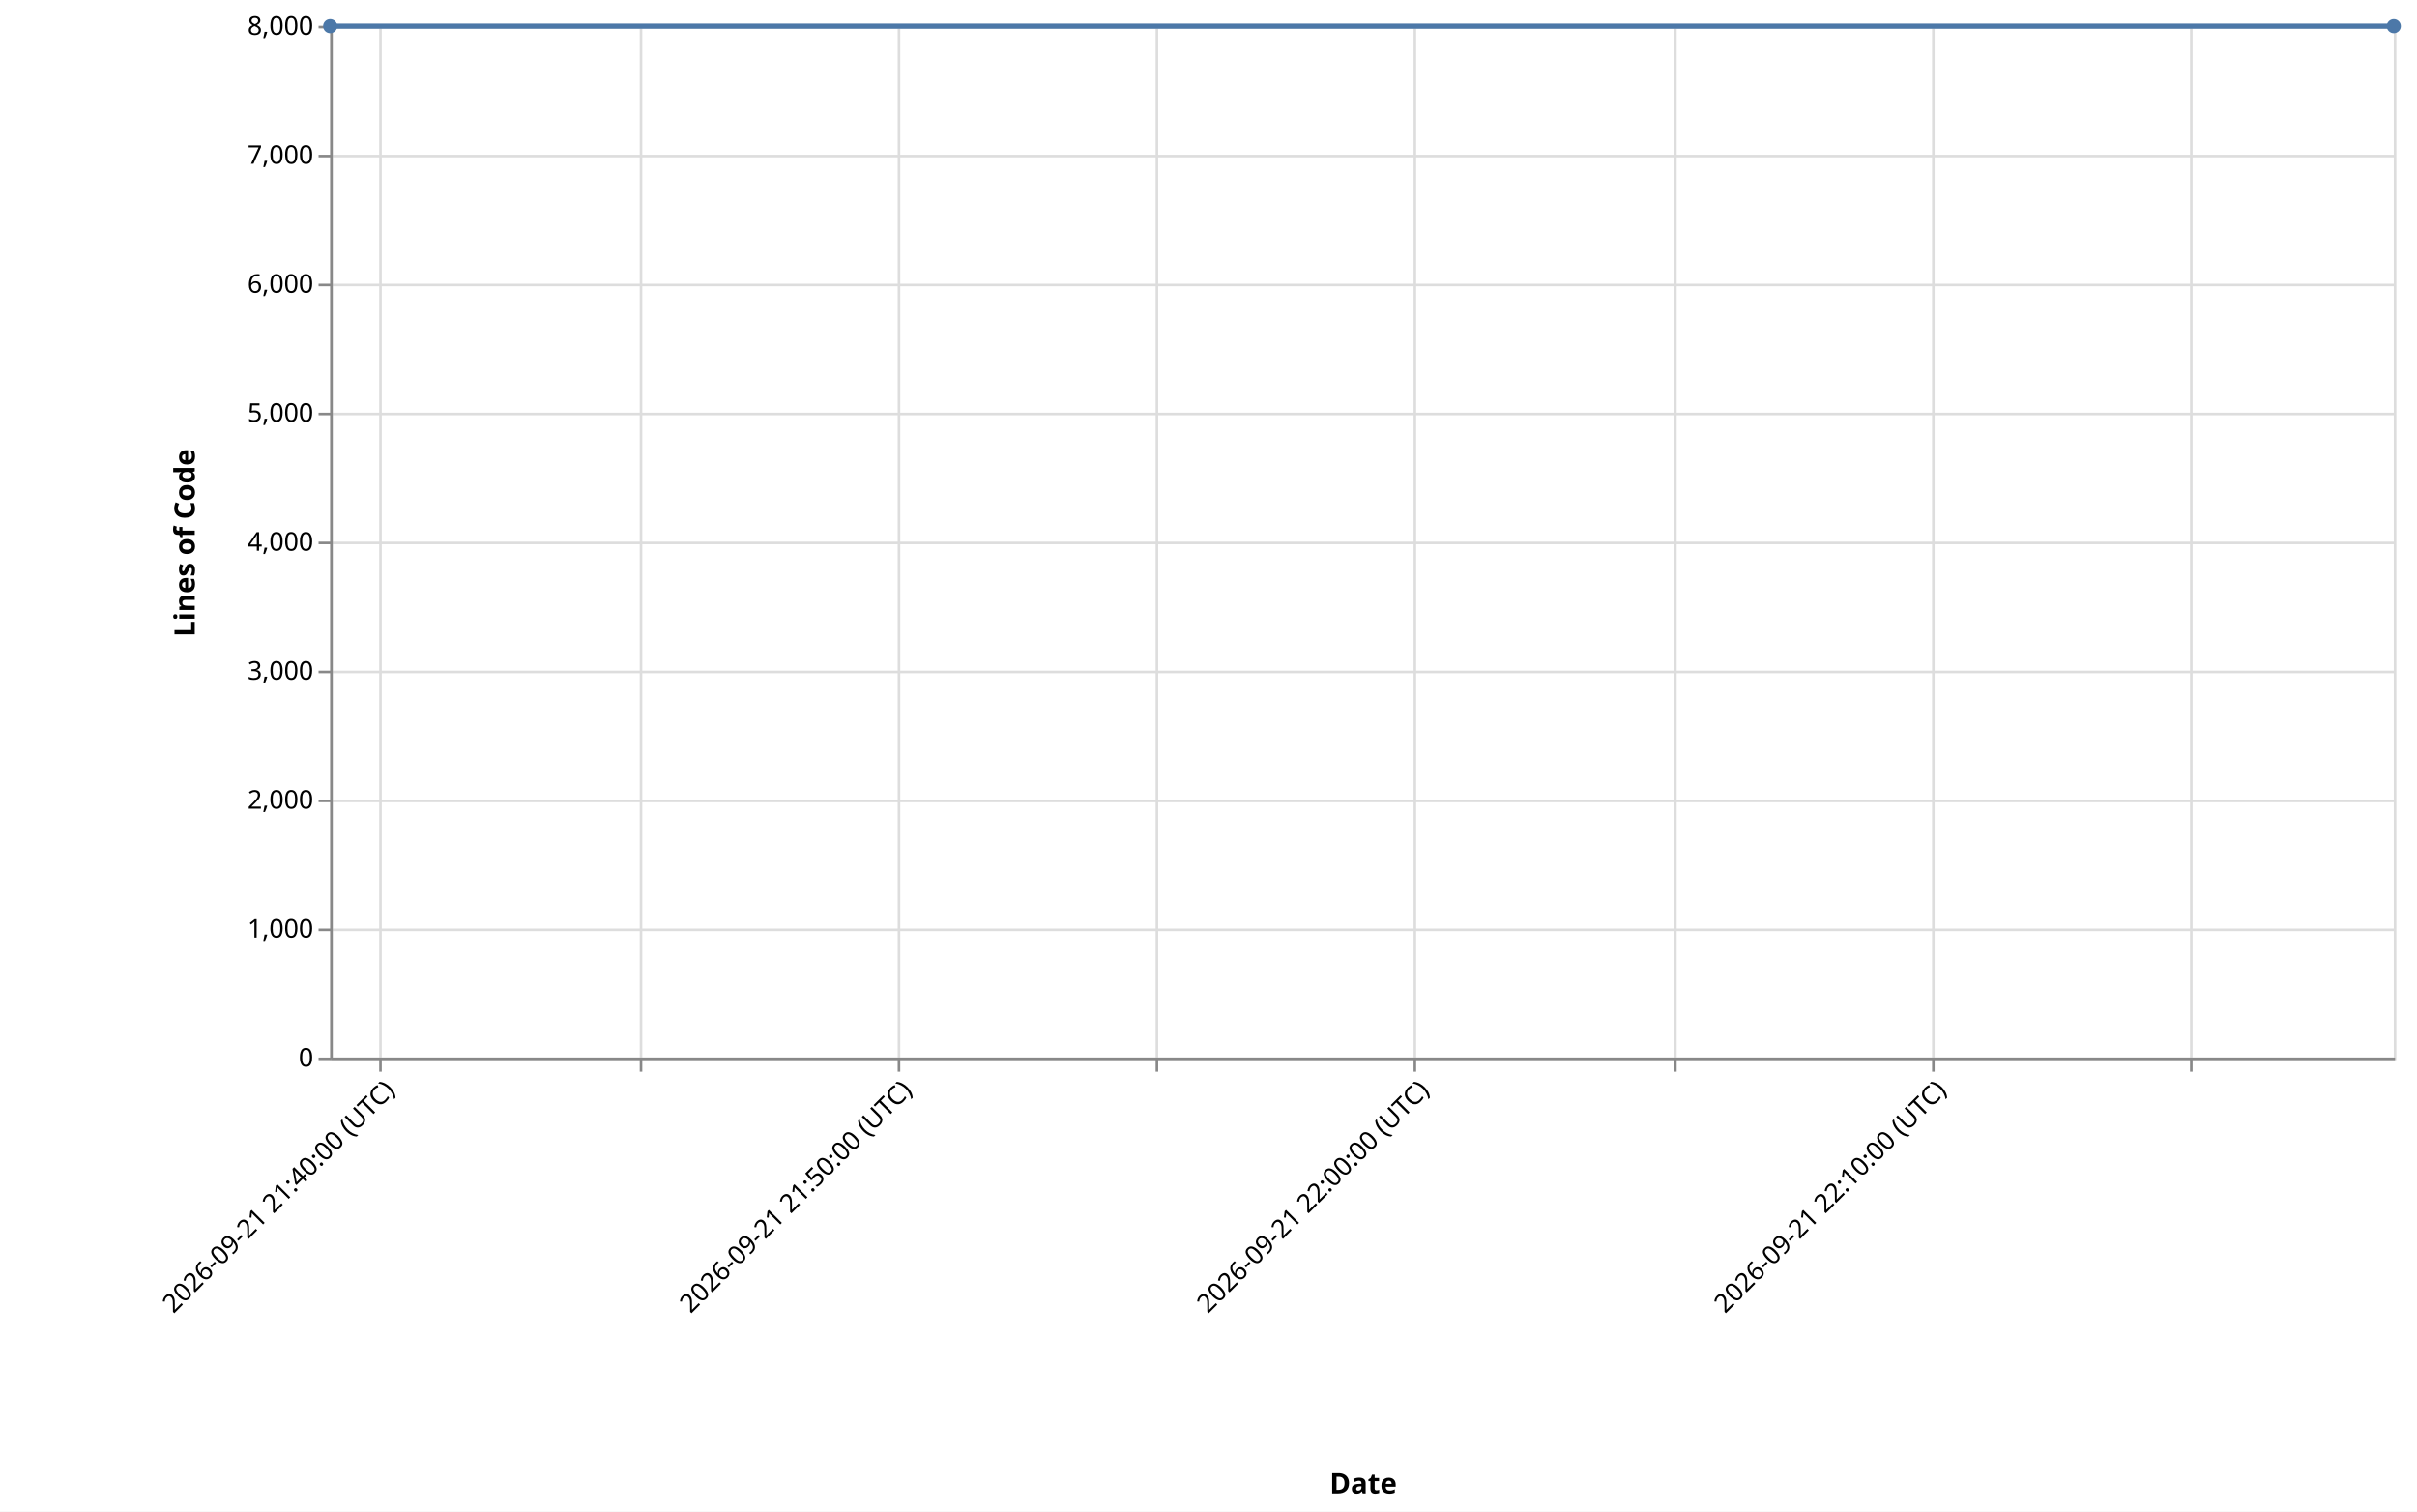
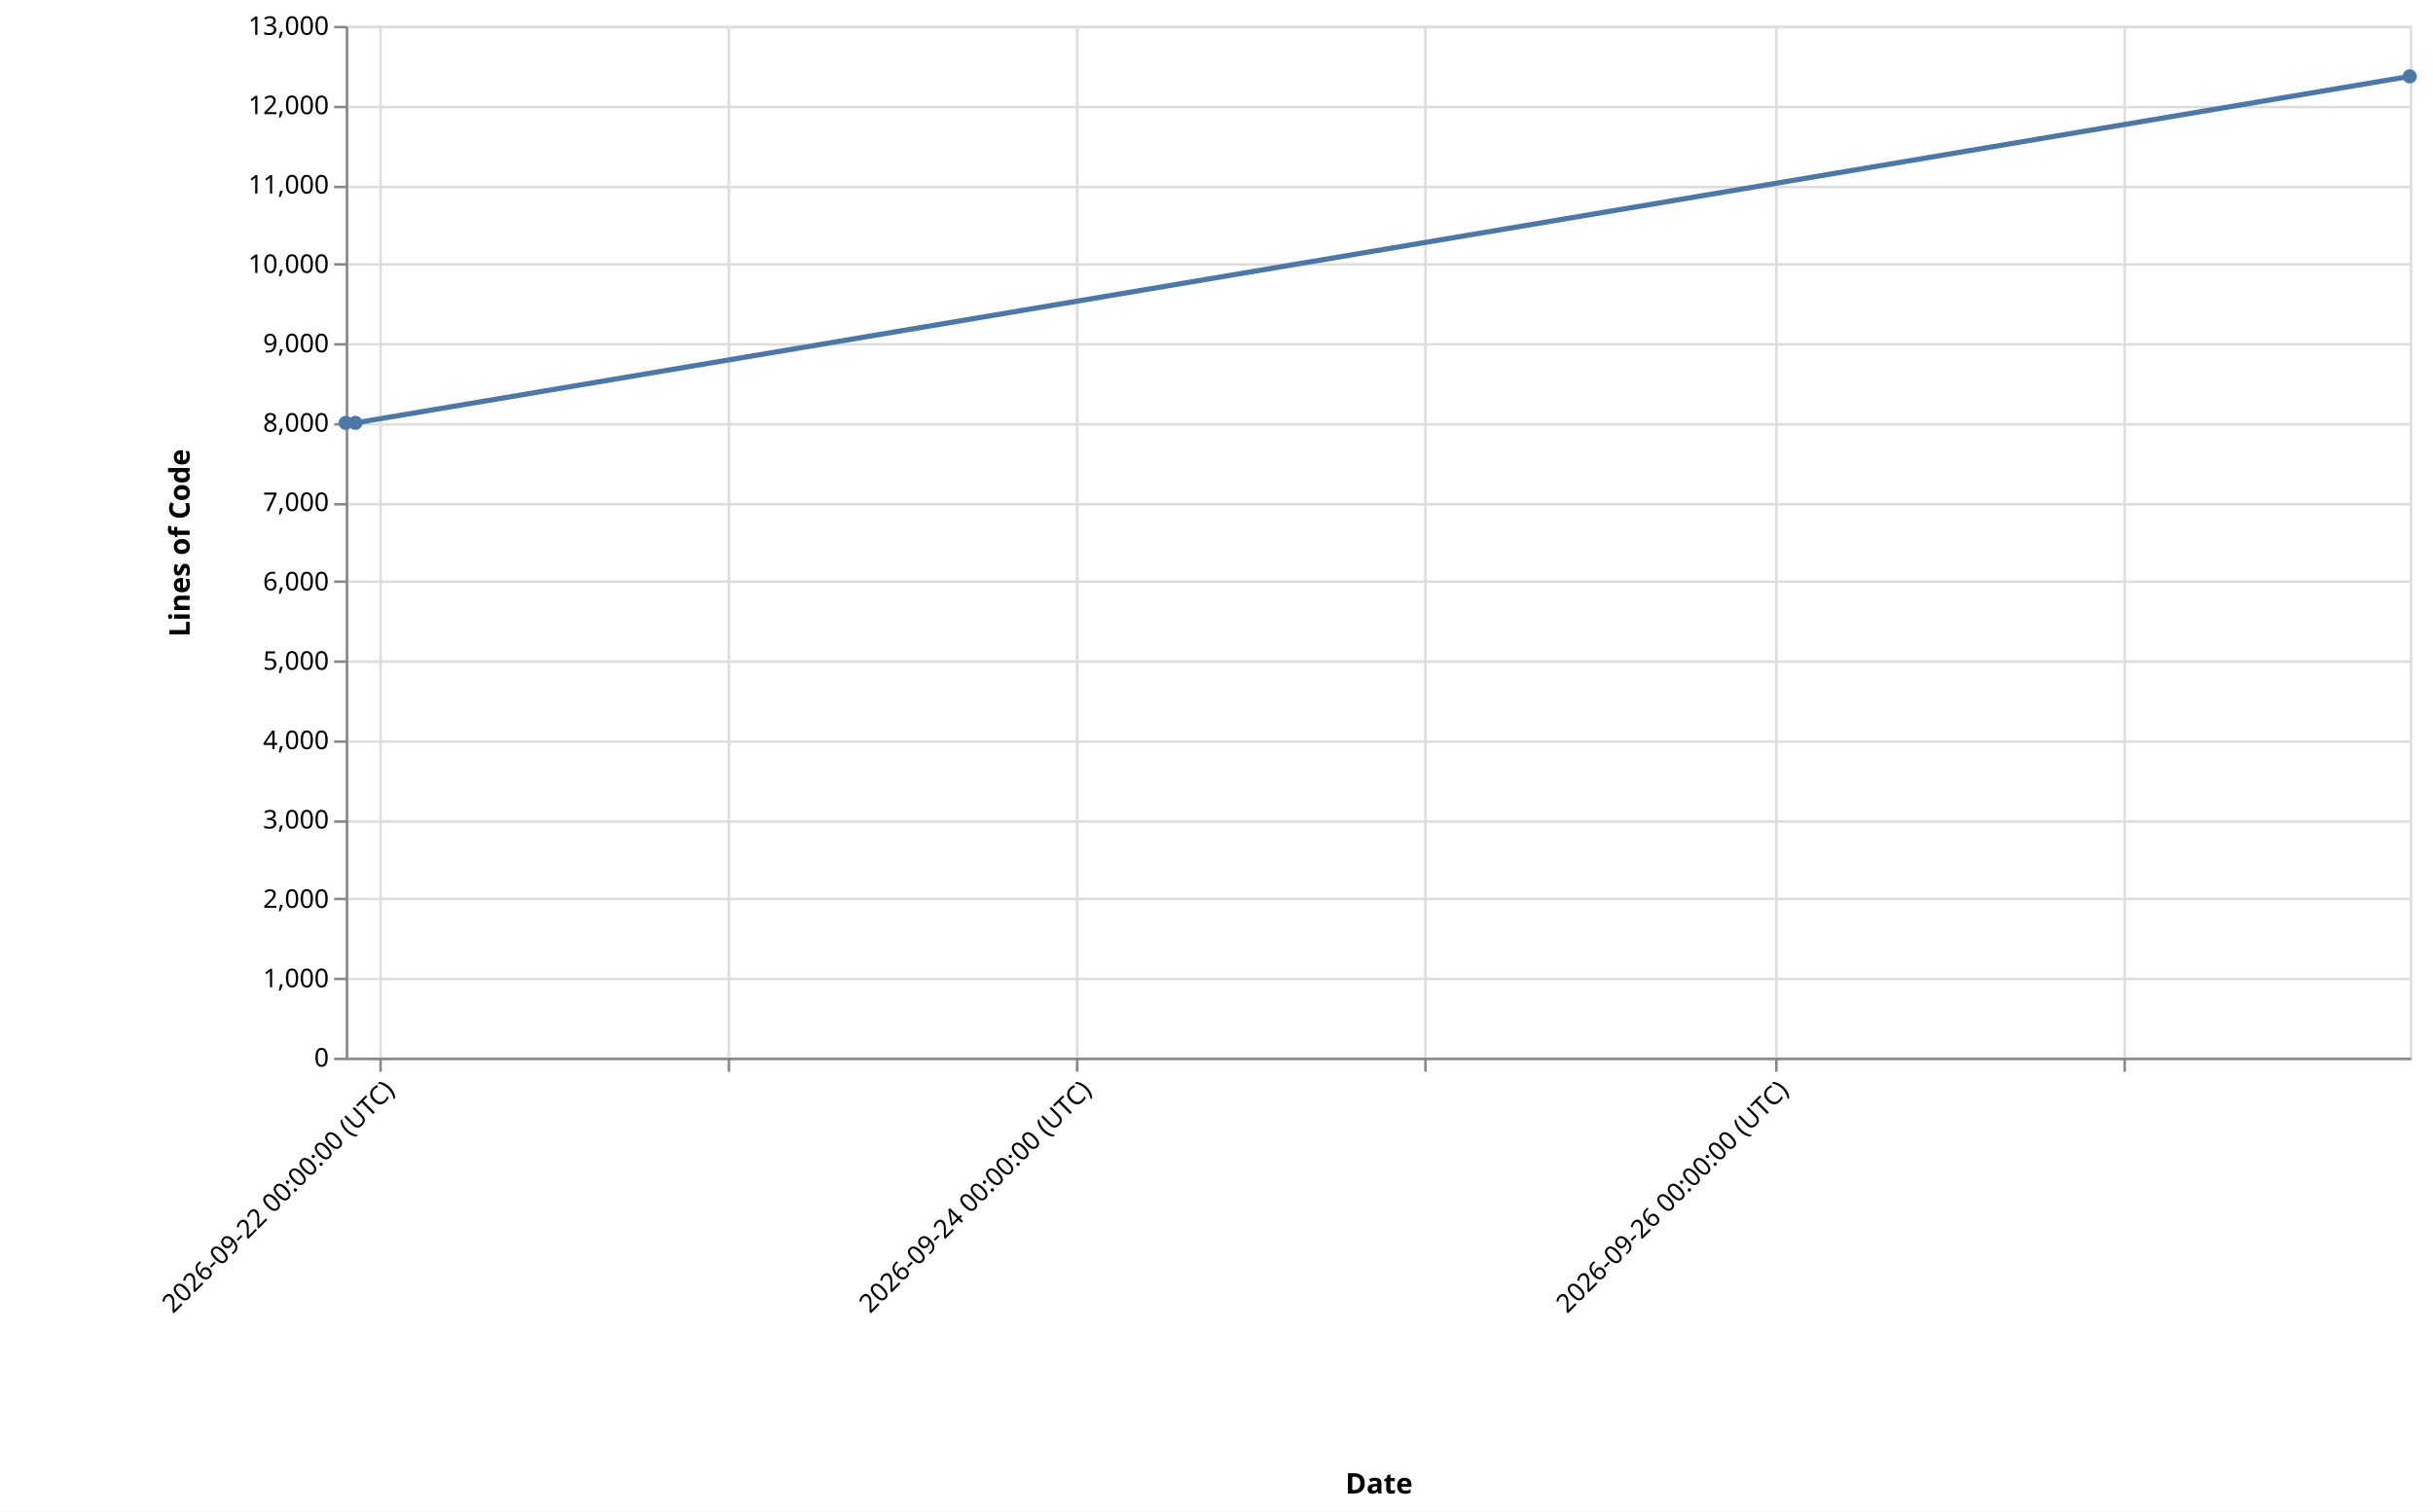
- <svg xmlns="http://www.w3.org/2000/svg" version="1.1" class="marks" width="937" height="586" viewBox="0 0 937 586">
-   <rect width="937" height="586" fill="white" />
-   <g fill="none" stroke-miterlimit="4" transform="translate(128,10)">
+ <svg xmlns="http://www.w3.org/2000/svg" version="1.1" class="marks" width="943" height="586" viewBox="0 0 943 586">
+   <rect width="943" height="586" fill="white" />
+   <g fill="none" stroke-miterlimit="4" transform="translate(134,10)">
    <g class="mark-group role-frame root" role="graphics-object" aria-roledescription="group mark container">
      <g transform="translate(0,0)">
        <path class="background" aria-hidden="true" d="M0.5,0.5h800v400h-800Z" stroke="#ddd" />
        <g>
          <g class="mark-group role-axis" aria-hidden="true">
            <g transform="translate(0.5,400.5)">
              <path class="background" aria-hidden="true" d="M0,0h0v0h0Z" pointer-events="none" />
              <g>
                <g class="mark-rule role-axis-grid" pointer-events="none">
-                   <line transform="translate(19,-400)" x2="0" y2="400" stroke="#ddd" stroke-width="1" opacity="1" />
-                   <line transform="translate(120,-400)" x2="0" y2="400" stroke="#ddd" stroke-width="1" opacity="1" />
-                   <line transform="translate(220,-400)" x2="0" y2="400" stroke="#ddd" stroke-width="1" opacity="1" />
-                   <line transform="translate(320,-400)" x2="0" y2="400" stroke="#ddd" stroke-width="1" opacity="1" />
-                   <line transform="translate(420,-400)" x2="0" y2="400" stroke="#ddd" stroke-width="1" opacity="1" />
-                   <line transform="translate(521,-400)" x2="0" y2="400" stroke="#ddd" stroke-width="1" opacity="1" />
-                   <line transform="translate(621,-400)" x2="0" y2="400" stroke="#ddd" stroke-width="1" opacity="1" />
-                   <line transform="translate(721,-400)" x2="0" y2="400" stroke="#ddd" stroke-width="1" opacity="1" />
+                   <line transform="translate(13,-400)" x2="0" y2="400" stroke="#ddd" stroke-width="1" opacity="1" />
+                   <line transform="translate(148,-400)" x2="0" y2="400" stroke="#ddd" stroke-width="1" opacity="1" />
+                   <line transform="translate(283,-400)" x2="0" y2="400" stroke="#ddd" stroke-width="1" opacity="1" />
+                   <line transform="translate(418,-400)" x2="0" y2="400" stroke="#ddd" stroke-width="1" opacity="1" />
+                   <line transform="translate(554,-400)" x2="0" y2="400" stroke="#ddd" stroke-width="1" opacity="1" />
+                   <line transform="translate(689,-400)" x2="0" y2="400" stroke="#ddd" stroke-width="1" opacity="1" />
                </g>
              </g>
              <path class="foreground" aria-hidden="true" d="" pointer-events="none" display="none" />
            </g>
          </g>
          <g class="mark-group role-axis" aria-hidden="true">
            <g transform="translate(0.5,0.5)">
              <path class="background" aria-hidden="true" d="M0,0h0v0h0Z" pointer-events="none" />
              <g>
                <g class="mark-rule role-axis-grid" pointer-events="none">
                  <line transform="translate(0,400)" x2="800" y2="0" stroke="#ddd" stroke-width="1" opacity="1" />
-                   <line transform="translate(0,350)" x2="800" y2="0" stroke="#ddd" stroke-width="1" opacity="1" />
-                   <line transform="translate(0,300)" x2="800" y2="0" stroke="#ddd" stroke-width="1" opacity="1" />
-                   <line transform="translate(0,250)" x2="800" y2="0" stroke="#ddd" stroke-width="1" opacity="1" />
-                   <line transform="translate(0,200)" x2="800" y2="0" stroke="#ddd" stroke-width="1" opacity="1" />
-                   <line transform="translate(0,150)" x2="800" y2="0" stroke="#ddd" stroke-width="1" opacity="1" />
-                   <line transform="translate(0,100)" x2="800" y2="0" stroke="#ddd" stroke-width="1" opacity="1" />
-                   <line transform="translate(0,50)" x2="800" y2="0" stroke="#ddd" stroke-width="1" opacity="1" />
+                   <line transform="translate(0,369)" x2="800" y2="0" stroke="#ddd" stroke-width="1" opacity="1" />
+                   <line transform="translate(0,338)" x2="800" y2="0" stroke="#ddd" stroke-width="1" opacity="1" />
+                   <line transform="translate(0,308)" x2="800" y2="0" stroke="#ddd" stroke-width="1" opacity="1" />
+                   <line transform="translate(0,277)" x2="800" y2="0" stroke="#ddd" stroke-width="1" opacity="1" />
+                   <line transform="translate(0,246)" x2="800" y2="0" stroke="#ddd" stroke-width="1" opacity="1" />
+                   <line transform="translate(0,215)" x2="800" y2="0" stroke="#ddd" stroke-width="1" opacity="1" />
+                   <line transform="translate(0,185)" x2="800" y2="0" stroke="#ddd" stroke-width="1" opacity="1" />
+                   <line transform="translate(0,154)" x2="800" y2="0" stroke="#ddd" stroke-width="1" opacity="1" />
+                   <line transform="translate(0,123)" x2="800" y2="0" stroke="#ddd" stroke-width="1" opacity="1" />
+                   <line transform="translate(0,92)" x2="800" y2="0" stroke="#ddd" stroke-width="1" opacity="1" />
+                   <line transform="translate(0,62)" x2="800" y2="0" stroke="#ddd" stroke-width="1" opacity="1" />
+                   <line transform="translate(0,31)" x2="800" y2="0" stroke="#ddd" stroke-width="1" opacity="1" />
                  <line transform="translate(0,0)" x2="800" y2="0" stroke="#ddd" stroke-width="1" opacity="1" />
                </g>
              </g>
              <path class="foreground" aria-hidden="true" d="" pointer-events="none" display="none" />
            </g>
          </g>
-           <g class="mark-group role-axis" role="graphics-symbol" aria-roledescription="axis" aria-label="X-axis titled 'Date' for a utc scale with values from 2026-09-21 21:39:02 (UTC) to 2026-09-21 22:18:56 (UTC)">
+           <g class="mark-group role-axis" role="graphics-symbol" aria-roledescription="axis" aria-label="X-axis titled 'Date' for a utc scale with values from 2026-09-21 21:39:02 (UTC) to 2026-09-27 19:47:30 (UTC)">
            <g transform="translate(0.5,400.5)">
              <path class="background" aria-hidden="true" d="M0,0h0v0h0Z" pointer-events="none" />
              <g>
                <g class="mark-rule role-axis-tick" pointer-events="none">
-                   <line transform="translate(19,0)" x2="0" y2="5" stroke="#888" stroke-width="1" opacity="1" />
-                   <line transform="translate(120,0)" x2="0" y2="5" stroke="#888" stroke-width="1" opacity="1" />
-                   <line transform="translate(220,0)" x2="0" y2="5" stroke="#888" stroke-width="1" opacity="1" />
-                   <line transform="translate(320,0)" x2="0" y2="5" stroke="#888" stroke-width="1" opacity="1" />
-                   <line transform="translate(420,0)" x2="0" y2="5" stroke="#888" stroke-width="1" opacity="1" />
-                   <line transform="translate(521,0)" x2="0" y2="5" stroke="#888" stroke-width="1" opacity="1" />
-                   <line transform="translate(621,0)" x2="0" y2="5" stroke="#888" stroke-width="1" opacity="1" />
-                   <line transform="translate(721,0)" x2="0" y2="5" stroke="#888" stroke-width="1" opacity="1" />
+                   <line transform="translate(13,0)" x2="0" y2="5" stroke="#888" stroke-width="1" opacity="1" />
+                   <line transform="translate(148,0)" x2="0" y2="5" stroke="#888" stroke-width="1" opacity="1" />
+                   <line transform="translate(283,0)" x2="0" y2="5" stroke="#888" stroke-width="1" opacity="1" />
+                   <line transform="translate(418,0)" x2="0" y2="5" stroke="#888" stroke-width="1" opacity="1" />
+                   <line transform="translate(554,0)" x2="0" y2="5" stroke="#888" stroke-width="1" opacity="1" />
+                   <line transform="translate(689,0)" x2="0" y2="5" stroke="#888" stroke-width="1" opacity="1" />
                </g>
                <g class="mark-text role-axis-label" pointer-events="none">
-                   <text text-anchor="end" transform="translate(19.38179,7) rotate(315) translate(0,8)" font-family="sans-serif" font-size="10px" fill="#000" opacity="1">2026-09-21 21:40:00 (UTC)</text>
-                   <text text-anchor="end" transform="translate(119.6324,7) rotate(315) translate(0,8)" font-family="sans-serif" font-size="10px" fill="#000" opacity="0">2026-09-21 21:45:00 (UTC)</text>
-                   <text text-anchor="end" transform="translate(219.883,7) rotate(315) translate(0,8)" font-family="sans-serif" font-size="10px" fill="#000" opacity="1">2026-09-21 21:50:00 (UTC)</text>
-                   <text text-anchor="end" transform="translate(320.1337,7) rotate(315) translate(0,8)" font-family="sans-serif" font-size="10px" fill="#000" opacity="0">2026-09-21 21:55:00 (UTC)</text>
-                   <text text-anchor="end" transform="translate(420.3843,7) rotate(315) translate(0,8)" font-family="sans-serif" font-size="10px" fill="#000" opacity="1">2026-09-21 22:00:00 (UTC)</text>
-                   <text text-anchor="end" transform="translate(520.6349,7) rotate(315) translate(0,8)" font-family="sans-serif" font-size="10px" fill="#000" opacity="0">2026-09-21 22:05:00 (UTC)</text>
-                   <text text-anchor="end" transform="translate(620.8855,7) rotate(315) translate(0,8)" font-family="sans-serif" font-size="10px" fill="#000" opacity="1">2026-09-21 22:10:00 (UTC)</text>
-                   <text text-anchor="end" transform="translate(721.1362,7) rotate(315) translate(0,8)" font-family="sans-serif" font-size="10px" fill="#000" opacity="0">2026-09-21 22:15:00 (UTC)</text>
+                   <text text-anchor="end" transform="translate(13.22317,7) rotate(315) translate(0,8)" font-family="sans-serif" font-size="10px" fill="#000" opacity="1">2026-09-22 00:00:00 (UTC)</text>
+                   <text text-anchor="end" transform="translate(148.3002,7) rotate(315) translate(0,8)" font-family="sans-serif" font-size="10px" fill="#000" opacity="0">2026-09-23 00:00:00 (UTC)</text>
+                   <text text-anchor="end" transform="translate(283.3772,7) rotate(315) translate(0,8)" font-family="sans-serif" font-size="10px" fill="#000" opacity="1">2026-09-24 00:00:00 (UTC)</text>
+                   <text text-anchor="end" transform="translate(418.4543,7) rotate(315) translate(0,8)" font-family="sans-serif" font-size="10px" fill="#000" opacity="0">2026-09-25 00:00:00 (UTC)</text>
+                   <text text-anchor="end" transform="translate(553.5313,7) rotate(315) translate(0,8)" font-family="sans-serif" font-size="10px" fill="#000" opacity="1">2026-09-26 00:00:00 (UTC)</text>
+                   <text text-anchor="end" transform="translate(688.6083,7) rotate(315) translate(0,8)" font-family="sans-serif" font-size="10px" fill="#000" opacity="0">2026-09-27 00:00:00 (UTC)</text>
                </g>
                <g class="mark-rule role-axis-domain" pointer-events="none">
                  <line transform="translate(0,0)" x2="800" y2="0" stroke="#888" stroke-width="1" opacity="1" />
                </g>
                <g class="mark-text role-axis-title" pointer-events="none">
                  <text text-anchor="middle" transform="translate(400,168.4924)" font-family="sans-serif" font-size="11px" font-weight="bold" fill="#000" opacity="1">Date</text>
                </g>
              </g>
              <path class="foreground" aria-hidden="true" d="" pointer-events="none" display="none" />
            </g>
          </g>
-           <g class="mark-group role-axis" role="graphics-symbol" aria-roledescription="axis" aria-label="Y-axis titled 'Lines of Code' for a linear scale with values from 0 to 8,000">
+           <g class="mark-group role-axis" role="graphics-symbol" aria-roledescription="axis" aria-label="Y-axis titled 'Lines of Code' for a linear scale with values from 0 to 13,000">
            <g transform="translate(0.5,0.5)">
              <path class="background" aria-hidden="true" d="M0,0h0v0h0Z" pointer-events="none" />
              <g>
                <g class="mark-rule role-axis-tick" pointer-events="none">
                  <line transform="translate(0,400)" x2="-5" y2="0" stroke="#888" stroke-width="1" opacity="1" />
-                   <line transform="translate(0,350)" x2="-5" y2="0" stroke="#888" stroke-width="1" opacity="1" />
-                   <line transform="translate(0,300)" x2="-5" y2="0" stroke="#888" stroke-width="1" opacity="1" />
-                   <line transform="translate(0,250)" x2="-5" y2="0" stroke="#888" stroke-width="1" opacity="1" />
-                   <line transform="translate(0,200)" x2="-5" y2="0" stroke="#888" stroke-width="1" opacity="1" />
-                   <line transform="translate(0,150)" x2="-5" y2="0" stroke="#888" stroke-width="1" opacity="1" />
-                   <line transform="translate(0,100)" x2="-5" y2="0" stroke="#888" stroke-width="1" opacity="1" />
-                   <line transform="translate(0,50)" x2="-5" y2="0" stroke="#888" stroke-width="1" opacity="1" />
+                   <line transform="translate(0,369)" x2="-5" y2="0" stroke="#888" stroke-width="1" opacity="1" />
+                   <line transform="translate(0,338)" x2="-5" y2="0" stroke="#888" stroke-width="1" opacity="1" />
+                   <line transform="translate(0,308)" x2="-5" y2="0" stroke="#888" stroke-width="1" opacity="1" />
+                   <line transform="translate(0,277)" x2="-5" y2="0" stroke="#888" stroke-width="1" opacity="1" />
+                   <line transform="translate(0,246)" x2="-5" y2="0" stroke="#888" stroke-width="1" opacity="1" />
+                   <line transform="translate(0,215)" x2="-5" y2="0" stroke="#888" stroke-width="1" opacity="1" />
+                   <line transform="translate(0,185)" x2="-5" y2="0" stroke="#888" stroke-width="1" opacity="1" />
+                   <line transform="translate(0,154)" x2="-5" y2="0" stroke="#888" stroke-width="1" opacity="1" />
+                   <line transform="translate(0,123)" x2="-5" y2="0" stroke="#888" stroke-width="1" opacity="1" />
+                   <line transform="translate(0,92)" x2="-5" y2="0" stroke="#888" stroke-width="1" opacity="1" />
+                   <line transform="translate(0,62)" x2="-5" y2="0" stroke="#888" stroke-width="1" opacity="1" />
+                   <line transform="translate(0,31)" x2="-5" y2="0" stroke="#888" stroke-width="1" opacity="1" />
                  <line transform="translate(0,0)" x2="-5" y2="0" stroke="#888" stroke-width="1" opacity="1" />
                </g>
                <g class="mark-text role-axis-label" pointer-events="none">
                  <text text-anchor="end" transform="translate(-7,403)" font-family="sans-serif" font-size="10px" fill="#000" opacity="1">0</text>
-                   <text text-anchor="end" transform="translate(-7,353)" font-family="sans-serif" font-size="10px" fill="#000" opacity="1">1,000</text>
-                   <text text-anchor="end" transform="translate(-7,303)" font-family="sans-serif" font-size="10px" fill="#000" opacity="1">2,000</text>
-                   <text text-anchor="end" transform="translate(-7,253)" font-family="sans-serif" font-size="10px" fill="#000" opacity="1">3,000</text>
-                   <text text-anchor="end" transform="translate(-7,203)" font-family="sans-serif" font-size="10px" fill="#000" opacity="1">4,000</text>
-                   <text text-anchor="end" transform="translate(-7,153)" font-family="sans-serif" font-size="10px" fill="#000" opacity="1">5,000</text>
-                   <text text-anchor="end" transform="translate(-7,103)" font-family="sans-serif" font-size="10px" fill="#000" opacity="1">6,000</text>
-                   <text text-anchor="end" transform="translate(-7,53)" font-family="sans-serif" font-size="10px" fill="#000" opacity="1">7,000</text>
-                   <text text-anchor="end" transform="translate(-7,3)" font-family="sans-serif" font-size="10px" fill="#000" opacity="1">8,000</text>
+                   <text text-anchor="end" transform="translate(-7,372.2308)" font-family="sans-serif" font-size="10px" fill="#000" opacity="1">1,000</text>
+                   <text text-anchor="end" transform="translate(-7,341.4615)" font-family="sans-serif" font-size="10px" fill="#000" opacity="1">2,000</text>
+                   <text text-anchor="end" transform="translate(-7,310.6923)" font-family="sans-serif" font-size="10px" fill="#000" opacity="1">3,000</text>
+                   <text text-anchor="end" transform="translate(-7,279.9231)" font-family="sans-serif" font-size="10px" fill="#000" opacity="1">4,000</text>
+                   <text text-anchor="end" transform="translate(-7,249.1538)" font-family="sans-serif" font-size="10px" fill="#000" opacity="1">5,000</text>
+                   <text text-anchor="end" transform="translate(-7,218.3846)" font-family="sans-serif" font-size="10px" fill="#000" opacity="1">6,000</text>
+                   <text text-anchor="end" transform="translate(-7,187.6154)" font-family="sans-serif" font-size="10px" fill="#000" opacity="1">7,000</text>
+                   <text text-anchor="end" transform="translate(-7,156.8462)" font-family="sans-serif" font-size="10px" fill="#000" opacity="1">8,000</text>
+                   <text text-anchor="end" transform="translate(-7,126.0769)" font-family="sans-serif" font-size="10px" fill="#000" opacity="1">9,000</text>
+                   <text text-anchor="end" transform="translate(-7,95.30769)" font-family="sans-serif" font-size="10px" fill="#000" opacity="1">10,000</text>
+                   <text text-anchor="end" transform="translate(-7,64.53846)" font-family="sans-serif" font-size="10px" fill="#000" opacity="1">11,000</text>
+                   <text text-anchor="end" transform="translate(-7,33.76923)" font-family="sans-serif" font-size="10px" fill="#000" opacity="1">12,000</text>
+                   <text text-anchor="end" transform="translate(-7,3)" font-family="sans-serif" font-size="10px" fill="#000" opacity="1">13,000</text>
                </g>
                <g class="mark-rule role-axis-domain" pointer-events="none">
                  <line transform="translate(0,400)" x2="0" y2="-400" stroke="#888" stroke-width="1" opacity="1" />
                </g>
                <g class="mark-text role-axis-title" pointer-events="none">
-                   <text text-anchor="middle" transform="translate(-51,200) rotate(-90) translate(0,-2)" font-family="sans-serif" font-size="11px" font-weight="bold" fill="#000" opacity="1">Lines of Code</text>
+                   <text text-anchor="middle" transform="translate(-59,200) rotate(-90) translate(0,-2)" font-family="sans-serif" font-size="11px" font-weight="bold" fill="#000" opacity="1">Lines of Code</text>
                </g>
              </g>
              <path class="foreground" aria-hidden="true" d="" pointer-events="none" display="none" />
            </g>
          </g>
          <g class="mark-line role-mark layer_0_marks" role="graphics-object" aria-roledescription="line mark container">
-             <path aria-label="Date: 2026-09-21 21:39:02 (UTC); Lines of Code: 7997; Version: v1.0.1" role="graphics-symbol" aria-roledescription="line mark" d="M0,0.15L800,0.15" stroke="#4c78a8" stroke-width="2" />
+             <path aria-label="Date: 2026-09-21 21:39:02 (UTC); Lines of Code: 7997; Version: v1.0.1" role="graphics-symbol" aria-roledescription="line mark" d="M0,153.938L3.743,153.938L800,19.6" stroke="#4c78a8" stroke-width="2" />
          </g>
          <g class="mark-symbol role-mark layer_1_marks" role="graphics-object" aria-roledescription="symbol mark container">
-             <path aria-label="Date: 2026-09-21 21:39:02 (UTC); Lines of Code: 7997; Version: v1.0.1" role="graphics-symbol" aria-roledescription="point" transform="translate(0,0.15)" d="M2.739,0A2.739,2.739,0,1,1,-2.739,0A2.739,2.739,0,1,1,2.739,0" fill="#4c78a8" stroke-width="2" opacity="1">
+             <path aria-label="Date: 2026-09-21 21:39:02 (UTC); Lines of Code: 7997; Version: v1.0.1" role="graphics-symbol" aria-roledescription="point" transform="translate(0,153.9385)" d="M2.739,0A2.739,2.739,0,1,1,-2.739,0A2.739,2.739,0,1,1,2.739,0" fill="#4c78a8" stroke-width="2" opacity="1">
              </path>
-             <path aria-label="Date: 2026-09-21 22:18:56 (UTC); Lines of Code: 7997; Version: v1.0.2" role="graphics-symbol" aria-roledescription="point" transform="translate(800,0.15)" d="M2.739,0A2.739,2.739,0,1,1,-2.739,0A2.739,2.739,0,1,1,2.739,0" fill="#4c78a8" stroke-width="2" opacity="1">
+             <path aria-label="Date: 2026-09-21 22:18:56 (UTC); Lines of Code: 7997; Version: v1.0.2" role="graphics-symbol" aria-roledescription="point" transform="translate(3.74276,153.9385)" d="M2.739,0A2.739,2.739,0,1,1,-2.739,0A2.739,2.739,0,1,1,2.739,0" fill="#4c78a8" stroke-width="2" opacity="1">
+               </path>
+             <path aria-label="Date: 2026-09-27 19:47:30 (UTC); Lines of Code: 12363; Version: v2.0.1" role="graphics-symbol" aria-roledescription="point" transform="translate(800,19.6)" d="M2.739,0A2.739,2.739,0,1,1,-2.739,0A2.739,2.739,0,1,1,2.739,0" fill="#4c78a8" stroke-width="2" opacity="1">
              </path>
          </g>
        </g>
        <path class="foreground" aria-hidden="true" d="" display="none" />
      </g>
    </g>
  </g>
</svg>
